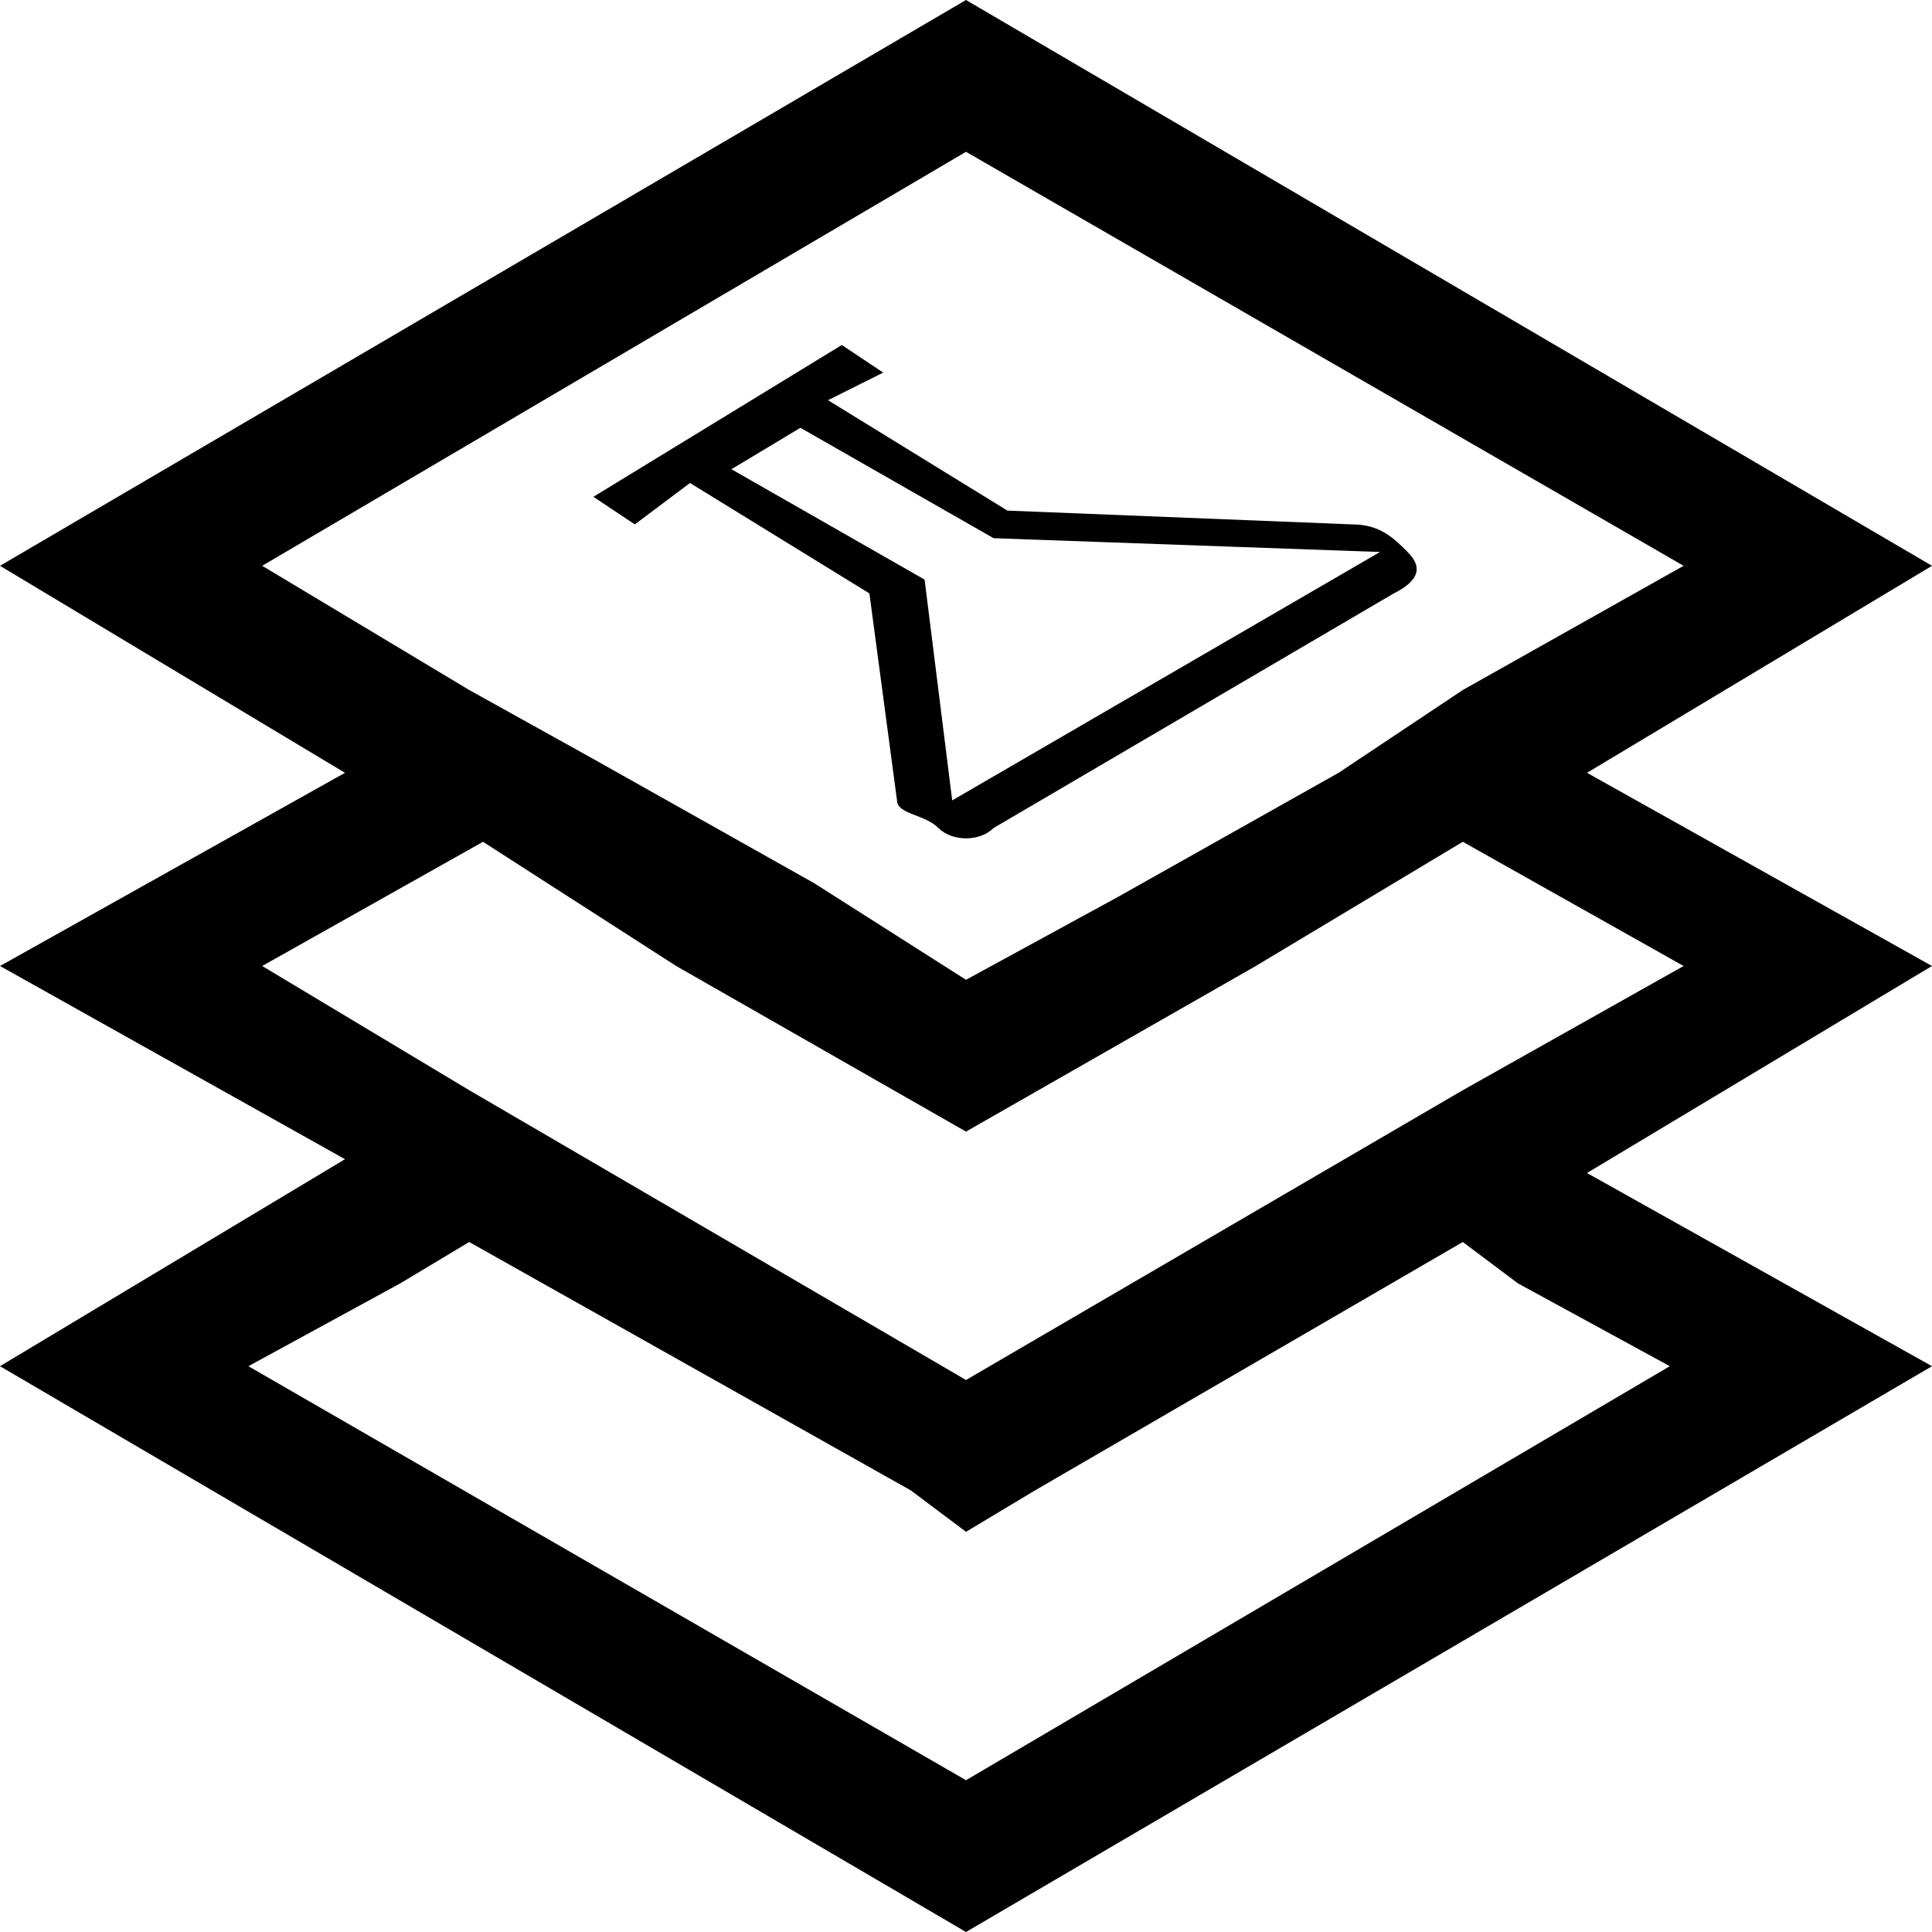
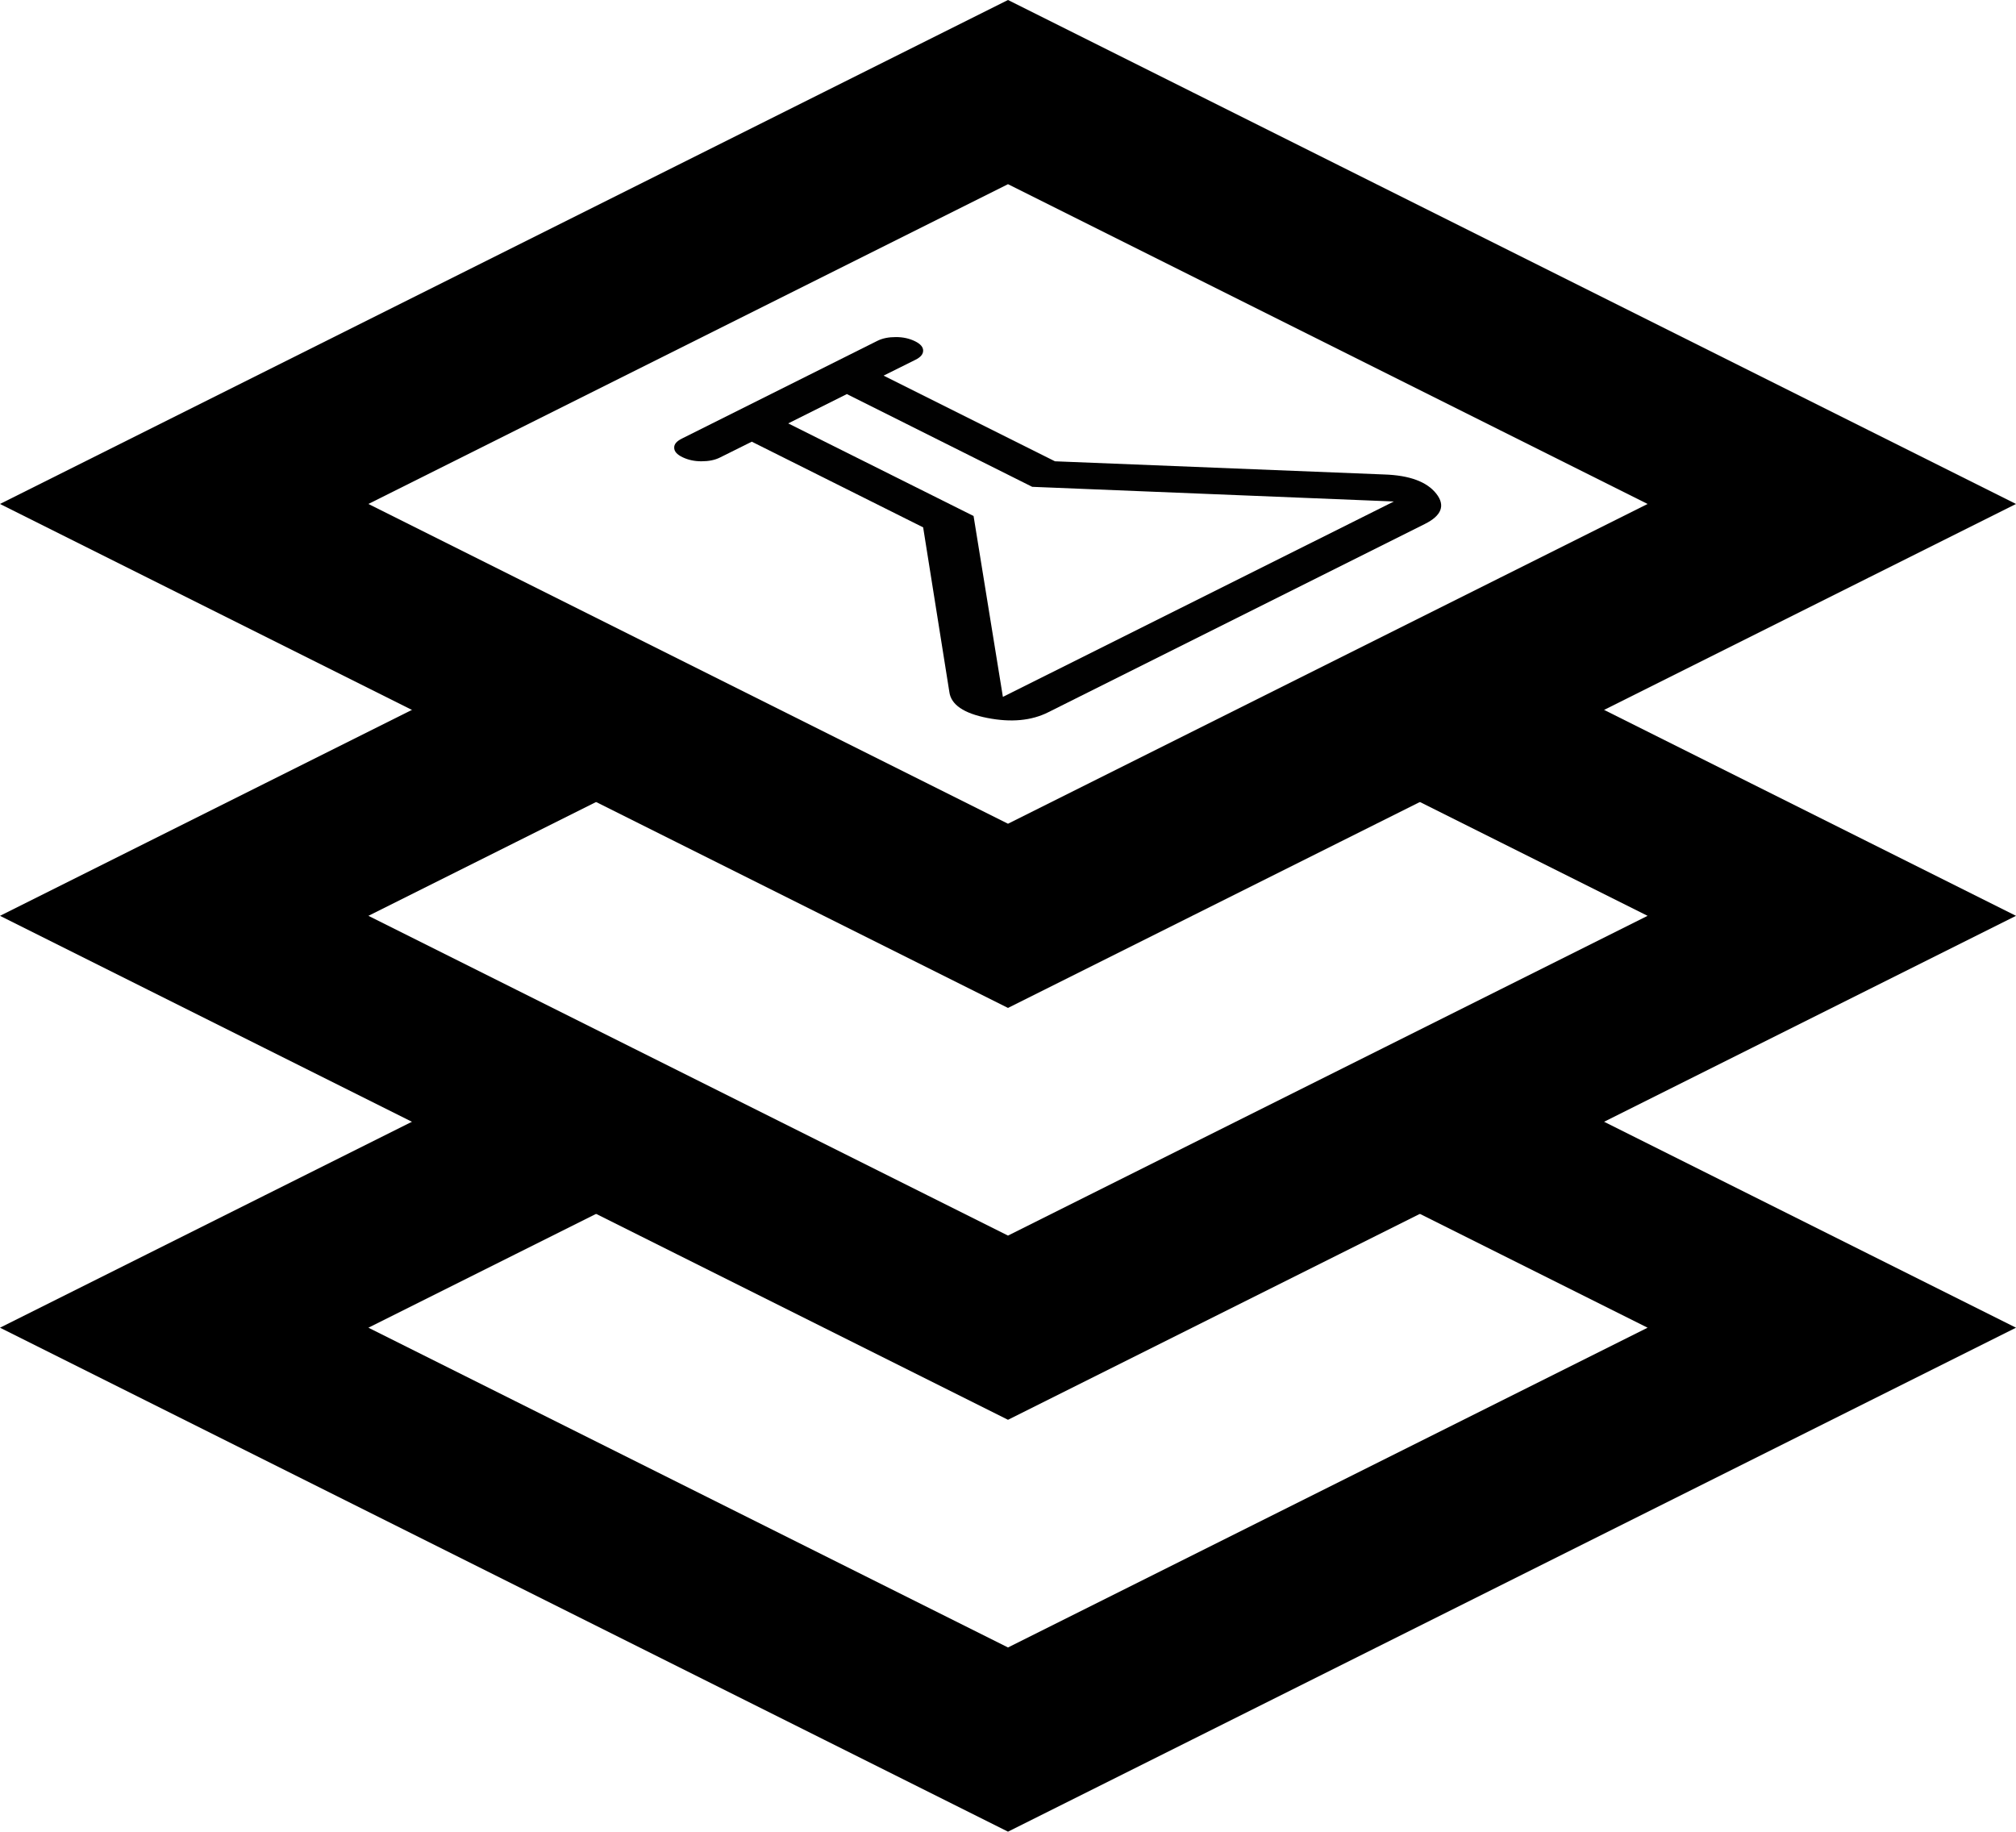
- <svg xmlns="http://www.w3.org/2000/svg" version="1.1" x="0px" y="0px" viewBox="0 0 14 14" style="enable-background:new 0 0 14 14;" xml:space="preserve">
+ <svg xmlns="http://www.w3.org/2000/svg" version="1.1" x="0px" y="0px" viewBox="0 0 122.36 111.18" style="enable-background:new 0 0 122.36 111.18;" xml:space="preserve">
+   <style type="text/css">
+ 	.st0{fill:none;stroke:#000000;stroke-width:10;stroke-miterlimit:10;}
+ 	.st1{fill:#010101;}
+ </style>
+   <g id="Layer_2">
+     <polyline class="st0" points="36.18,43.09 11.18,55.59 36.18,68.09 61.18,80.59 111.18,55.59 86.18,43.09  " />
+     <polyline class="st0" points="36.18,68.09 11.18,80.59 61.18,105.59 111.18,80.59 86.18,68.09  " />
+     <polygon class="st0" points="111.18,30.59 61.18,55.59 11.18,30.59 61.18,5.59  " />
+   </g>
  <g id="Layer_1">
-     <path d="M3.4,9l3.2,1.8L7,11.1l0.5-0.3L10.6,9l0.4,0.3l1.1,0.6l-5.1,3l-5.2-3l1.1-0.6L3.4,9 M7,0L0,4.1l2.5,1.5L0,7l2.5,1.4L0,9.9   L7,14l7-4.1l-2.5-1.4L14,7l-2.5-1.4L14,4.1L7,0z M7,7.1L5.9,6.4L4.3,5.5L3.4,5L1.9,4.1l5.1-3l5.2,3L10.6,5L9.7,5.6L8.1,6.5L7,7.1z    M7,10L3.4,7.9L1.9,7l1.6-0.9L4.9,7L7,8.2L9.1,7l1.5-0.9L12.2,7l-1.6,0.9L7,10z" />
-   </g>
-   <g id="Layer_2">
-     <path d="M7.2,6C7.1,6.1,6.9,6.1,6.8,6S6.5,5.9,6.5,5.8L6.3,4.3L5,3.5L4.6,3.8L4.3,3.6l1.8-1.1l0.3,0.2L6,2.9l1.3,0.8l2.5,0.1   c0.2,0,0.3,0.1,0.4,0.2c0.1,0.1,0.1,0.2-0.1,0.3L7.2,6z M6.9,5.8L10,4L7.2,3.9L5.8,3.1L5.3,3.4l1.4,0.8L6.9,5.8z" />
+     <path class="st1" d="M63.63,43.23c-1.03,0.52-2.27,0.63-3.7,0.35c-1.44-0.28-2.21-0.81-2.31-1.58l-1.59-9.99l-10.4-5.2l-1.93,0.96   c-0.32,0.16-0.69,0.23-1.13,0.23c-0.44,0-0.82-0.09-1.15-0.25c-0.33-0.16-0.5-0.35-0.5-0.57c-0.01-0.22,0.15-0.4,0.47-0.56   l11.86-5.93c0.32-0.16,0.69-0.23,1.13-0.23c0.44,0,0.82,0.09,1.15,0.25c0.33,0.16,0.5,0.35,0.5,0.57s-0.15,0.4-0.47,0.56   l-1.93,0.96l10.4,5.2l19.98,0.8c1.54,0.05,2.59,0.44,3.16,1.16c0.57,0.72,0.33,1.34-0.7,1.85L63.63,43.23z M60.87,42.3L84.6,30.44   l-21.95-0.89L51.4,23.92l-3.56,1.78l11.25,5.62L60.87,42.3z" />
  </g>
</svg>
